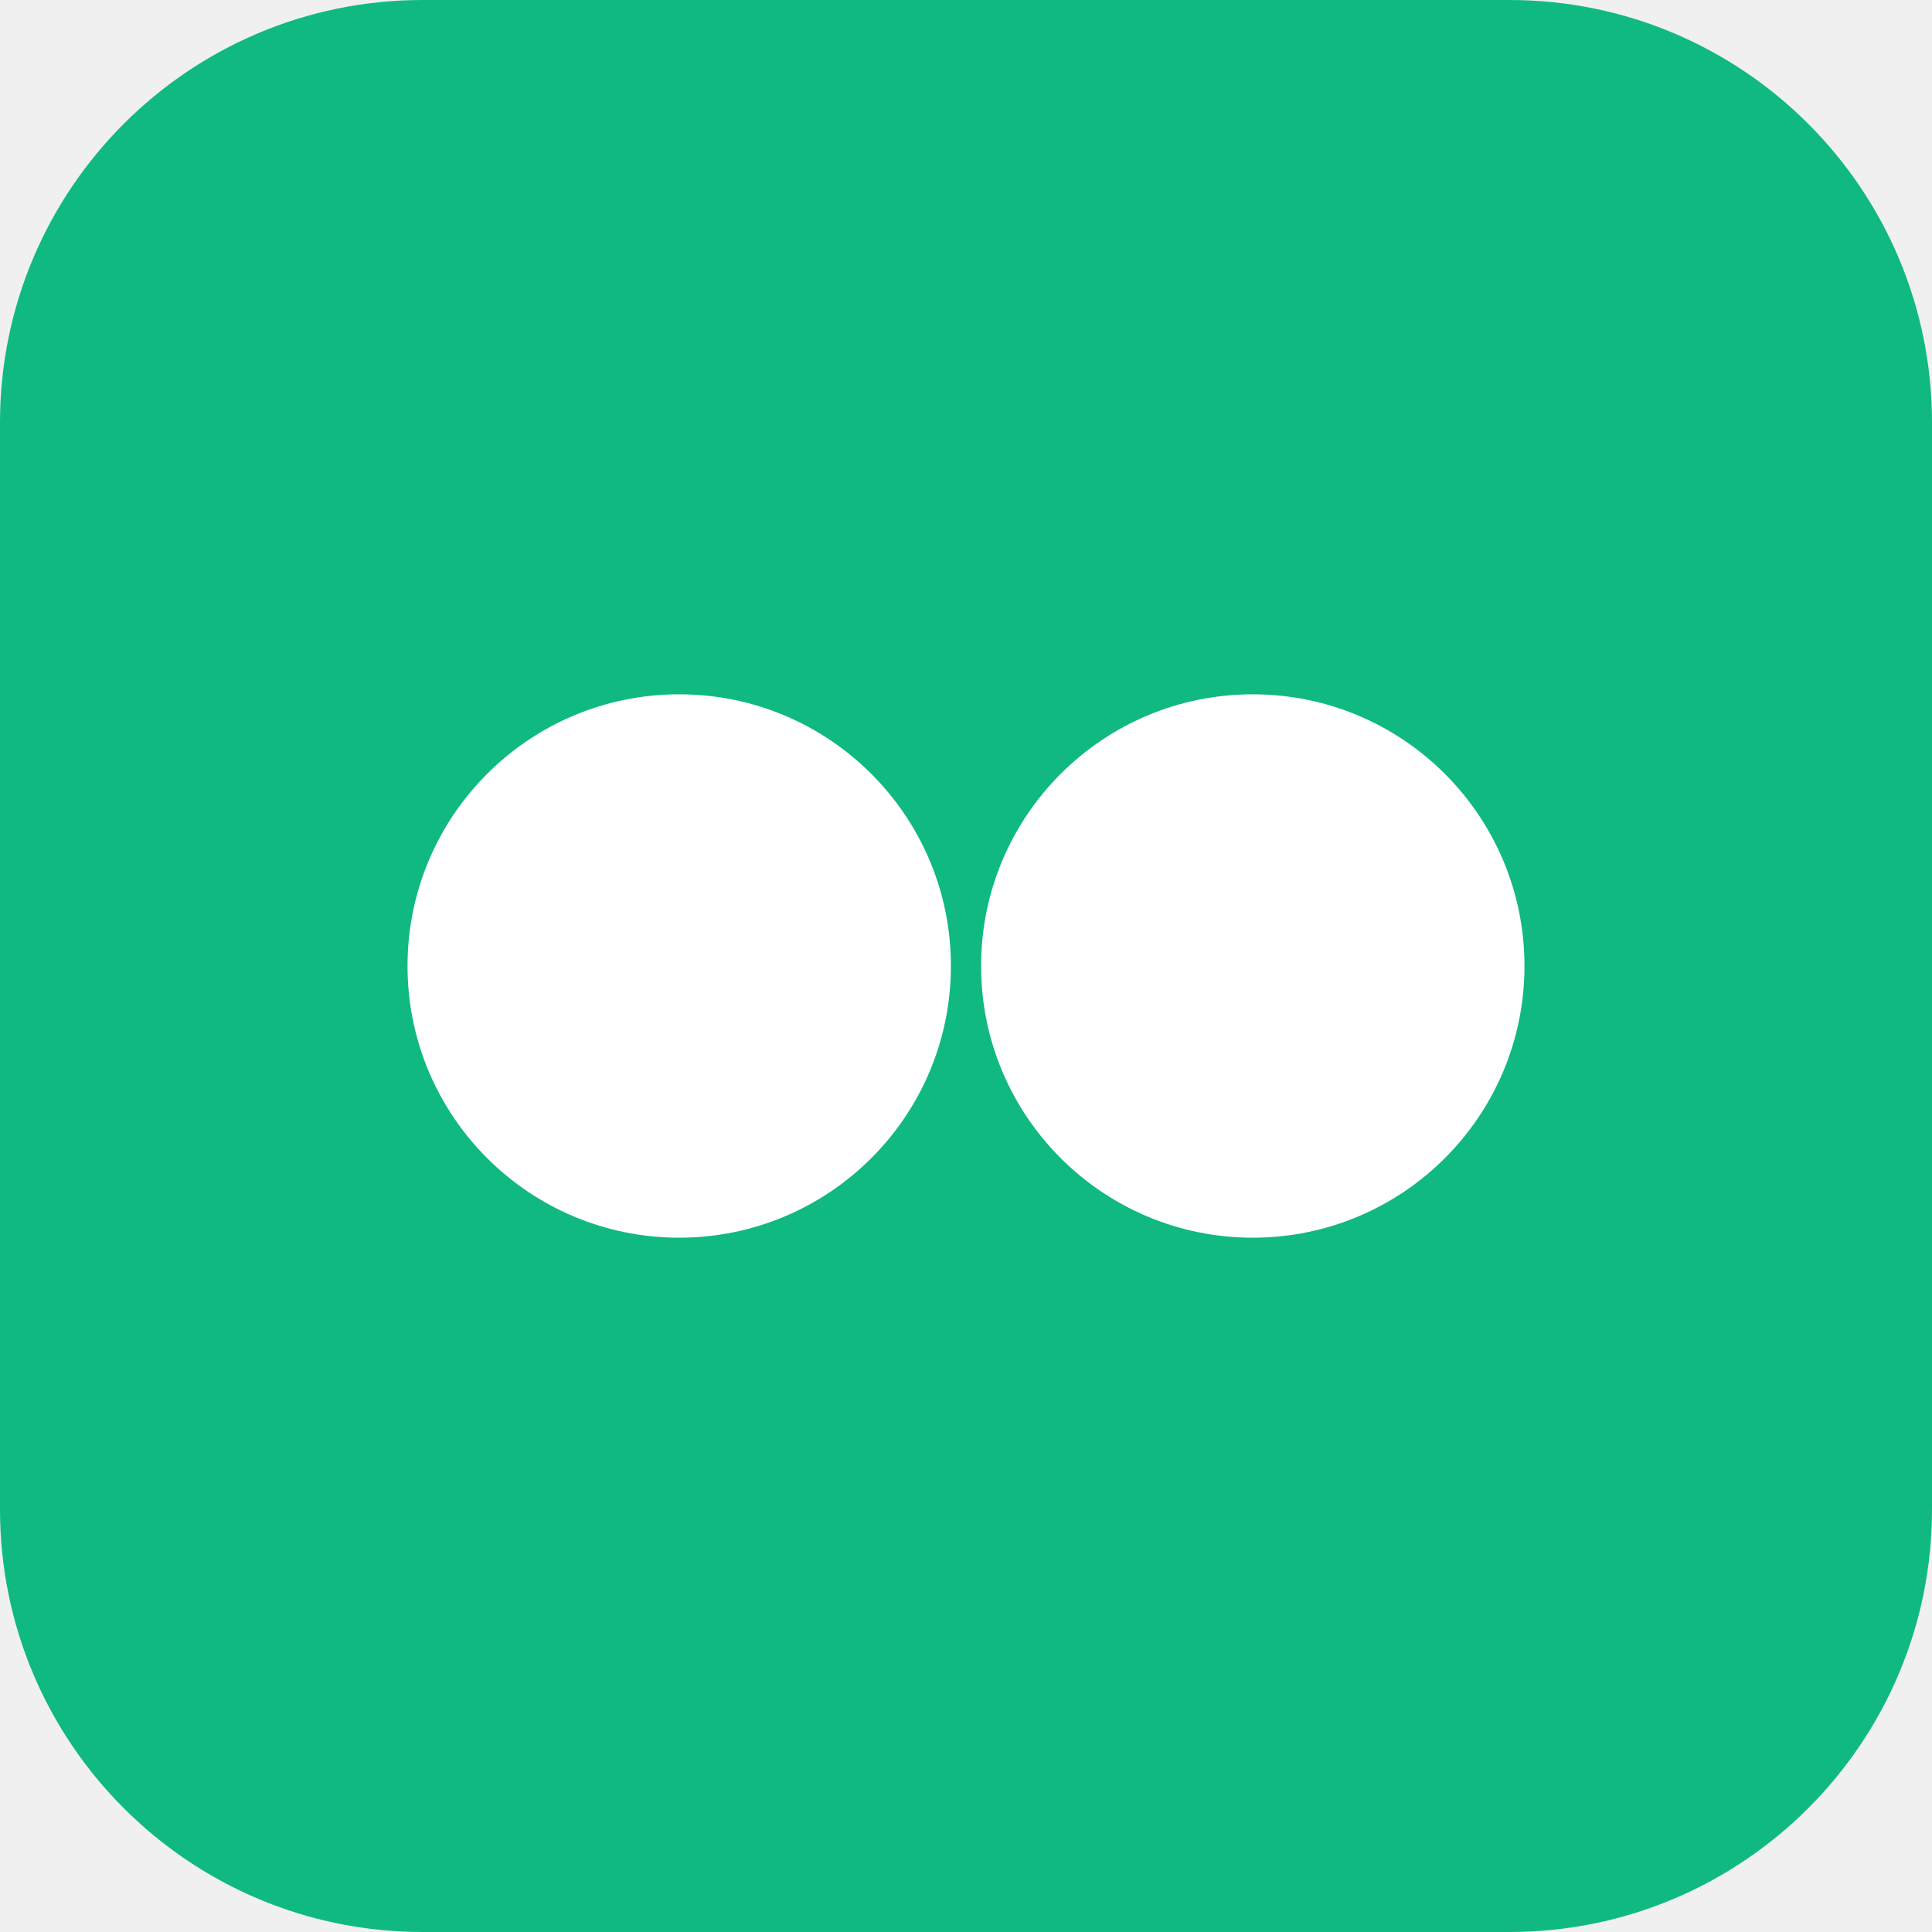
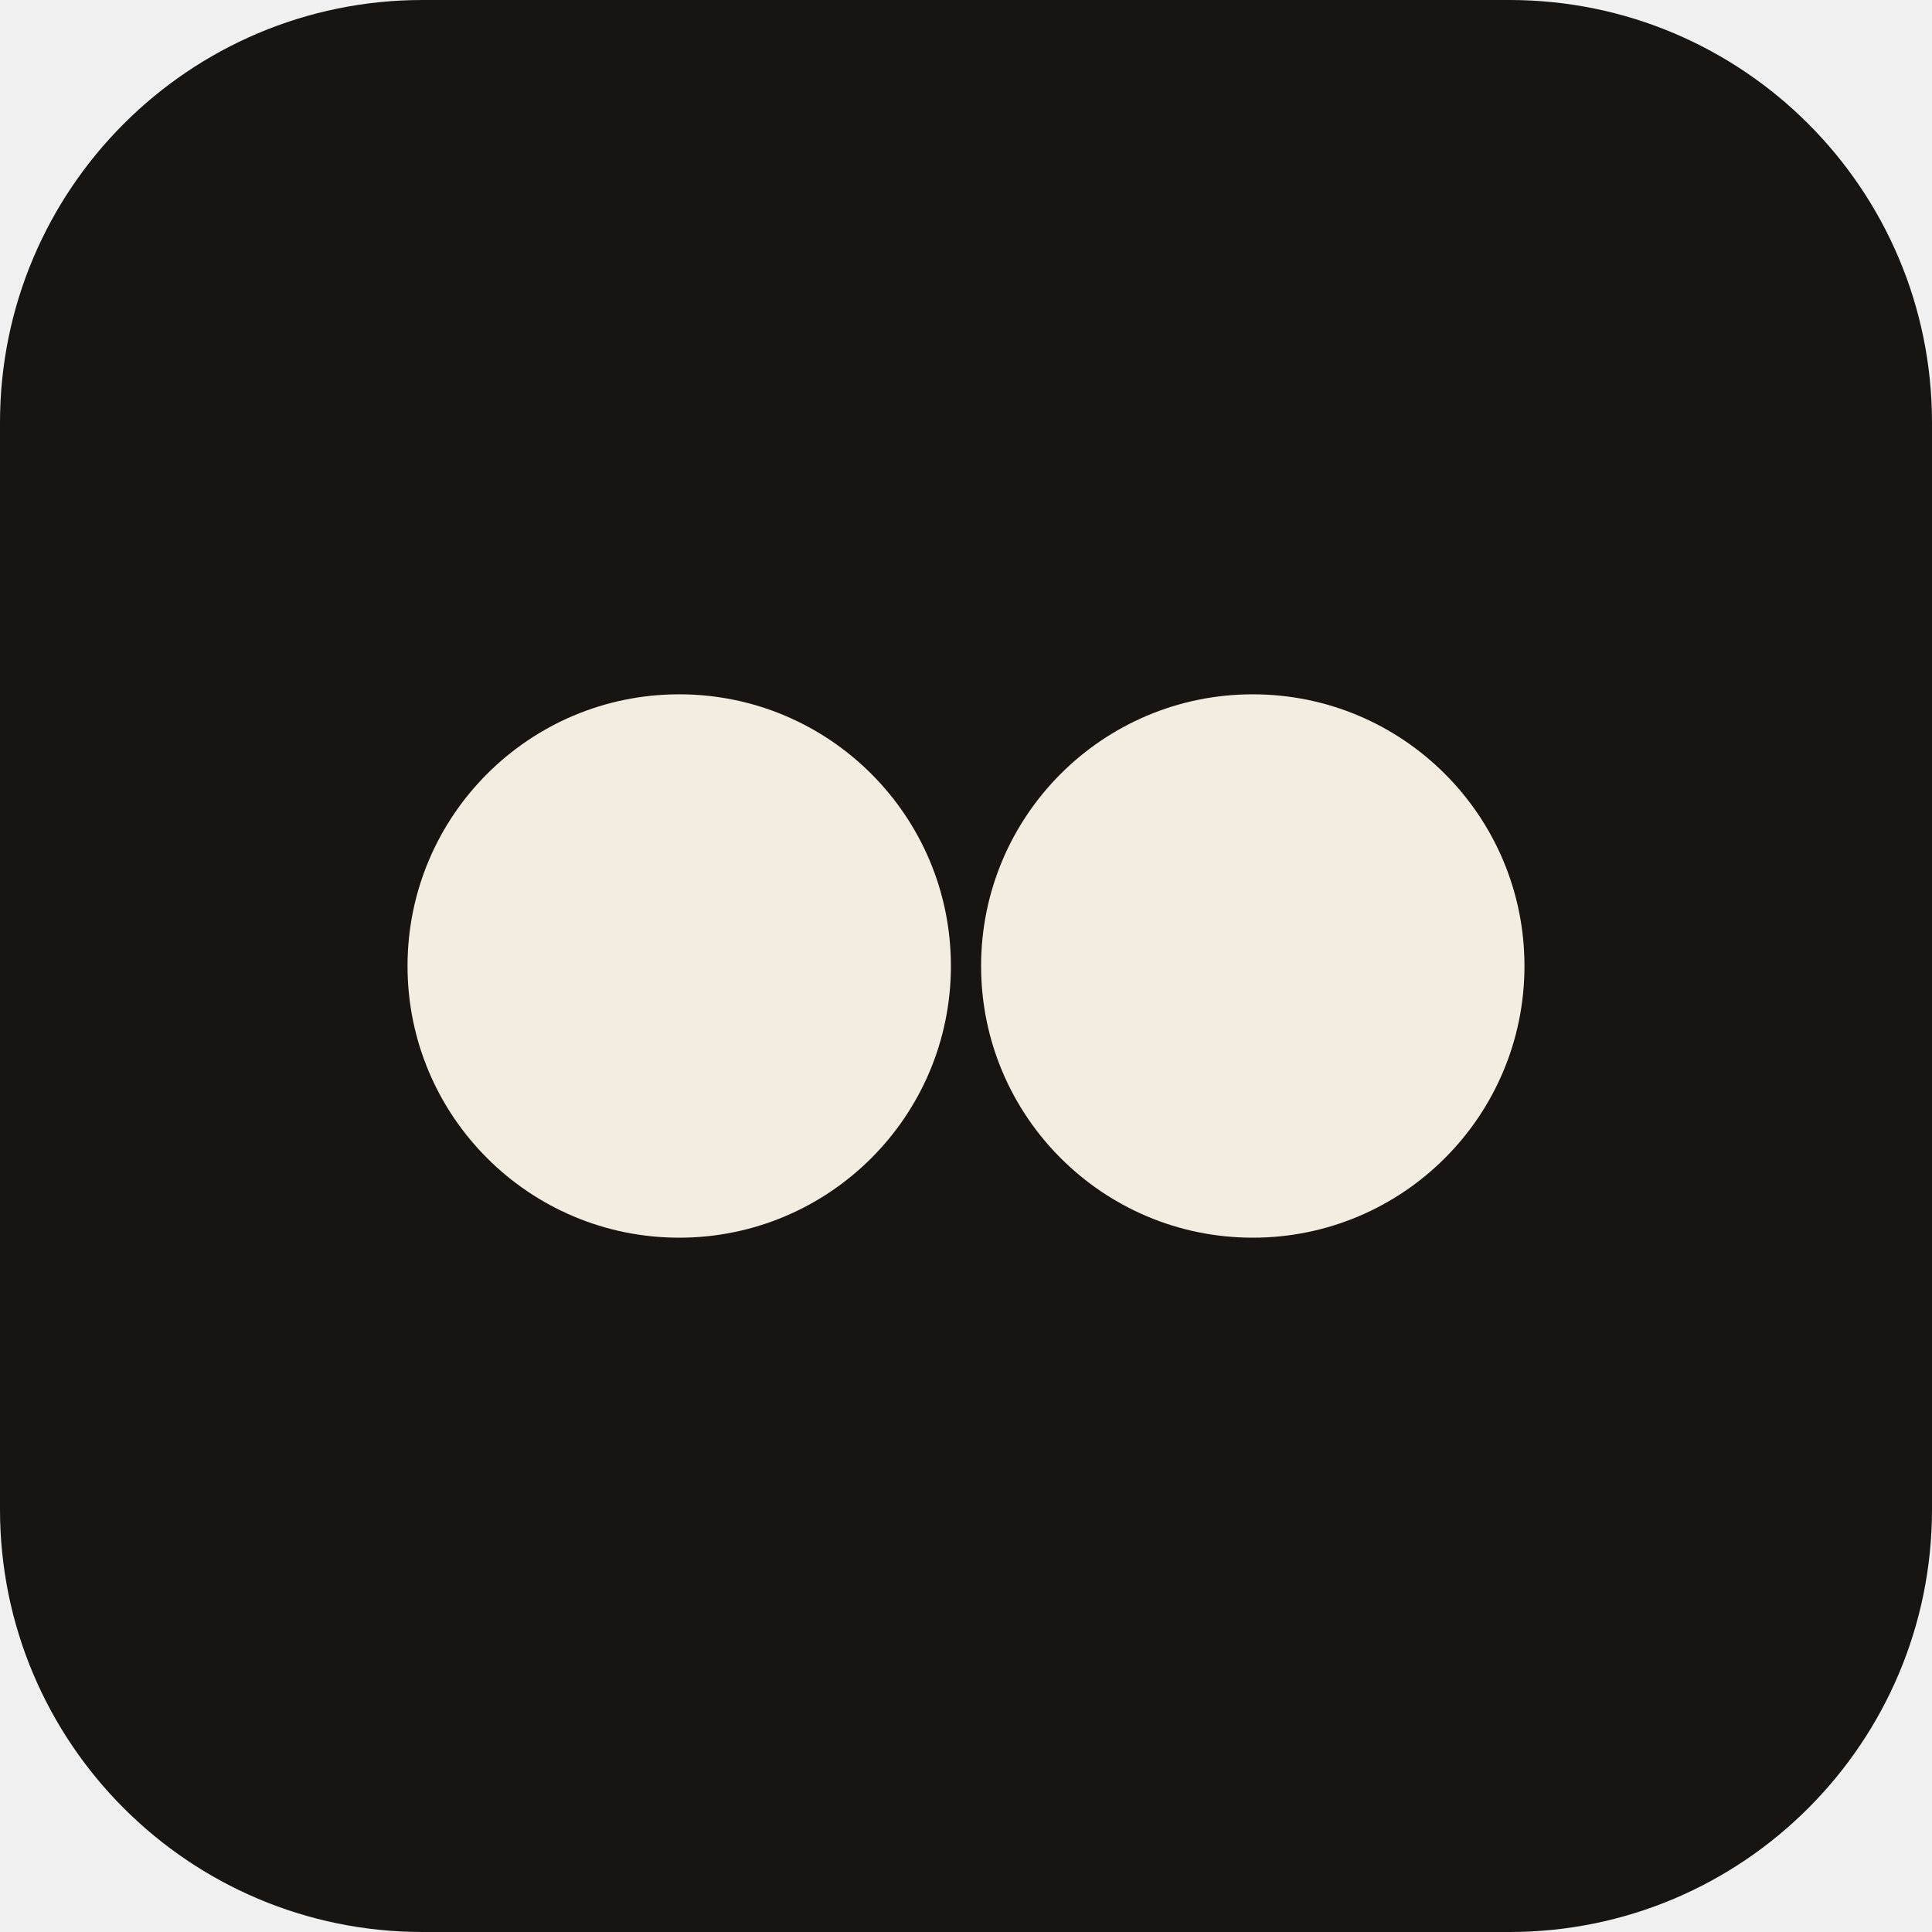
<svg xmlns="http://www.w3.org/2000/svg" viewBox="0 0 512 512">
-   <rect width="512" height="512" rx="112" fill="#10b981" />
-   <circle cx="180" cy="256" r="72" fill="#ffffff" />
-   <circle cx="332" cy="256" r="72" fill="#ffffff" />
+   <rect width="512" height="512" rx="112" fill="#171411" />
+   <circle cx="180" cy="256" r="72" fill="#f3ede1" />
+   <circle cx="332" cy="256" r="72" fill="#f3ede1" />
</svg>
